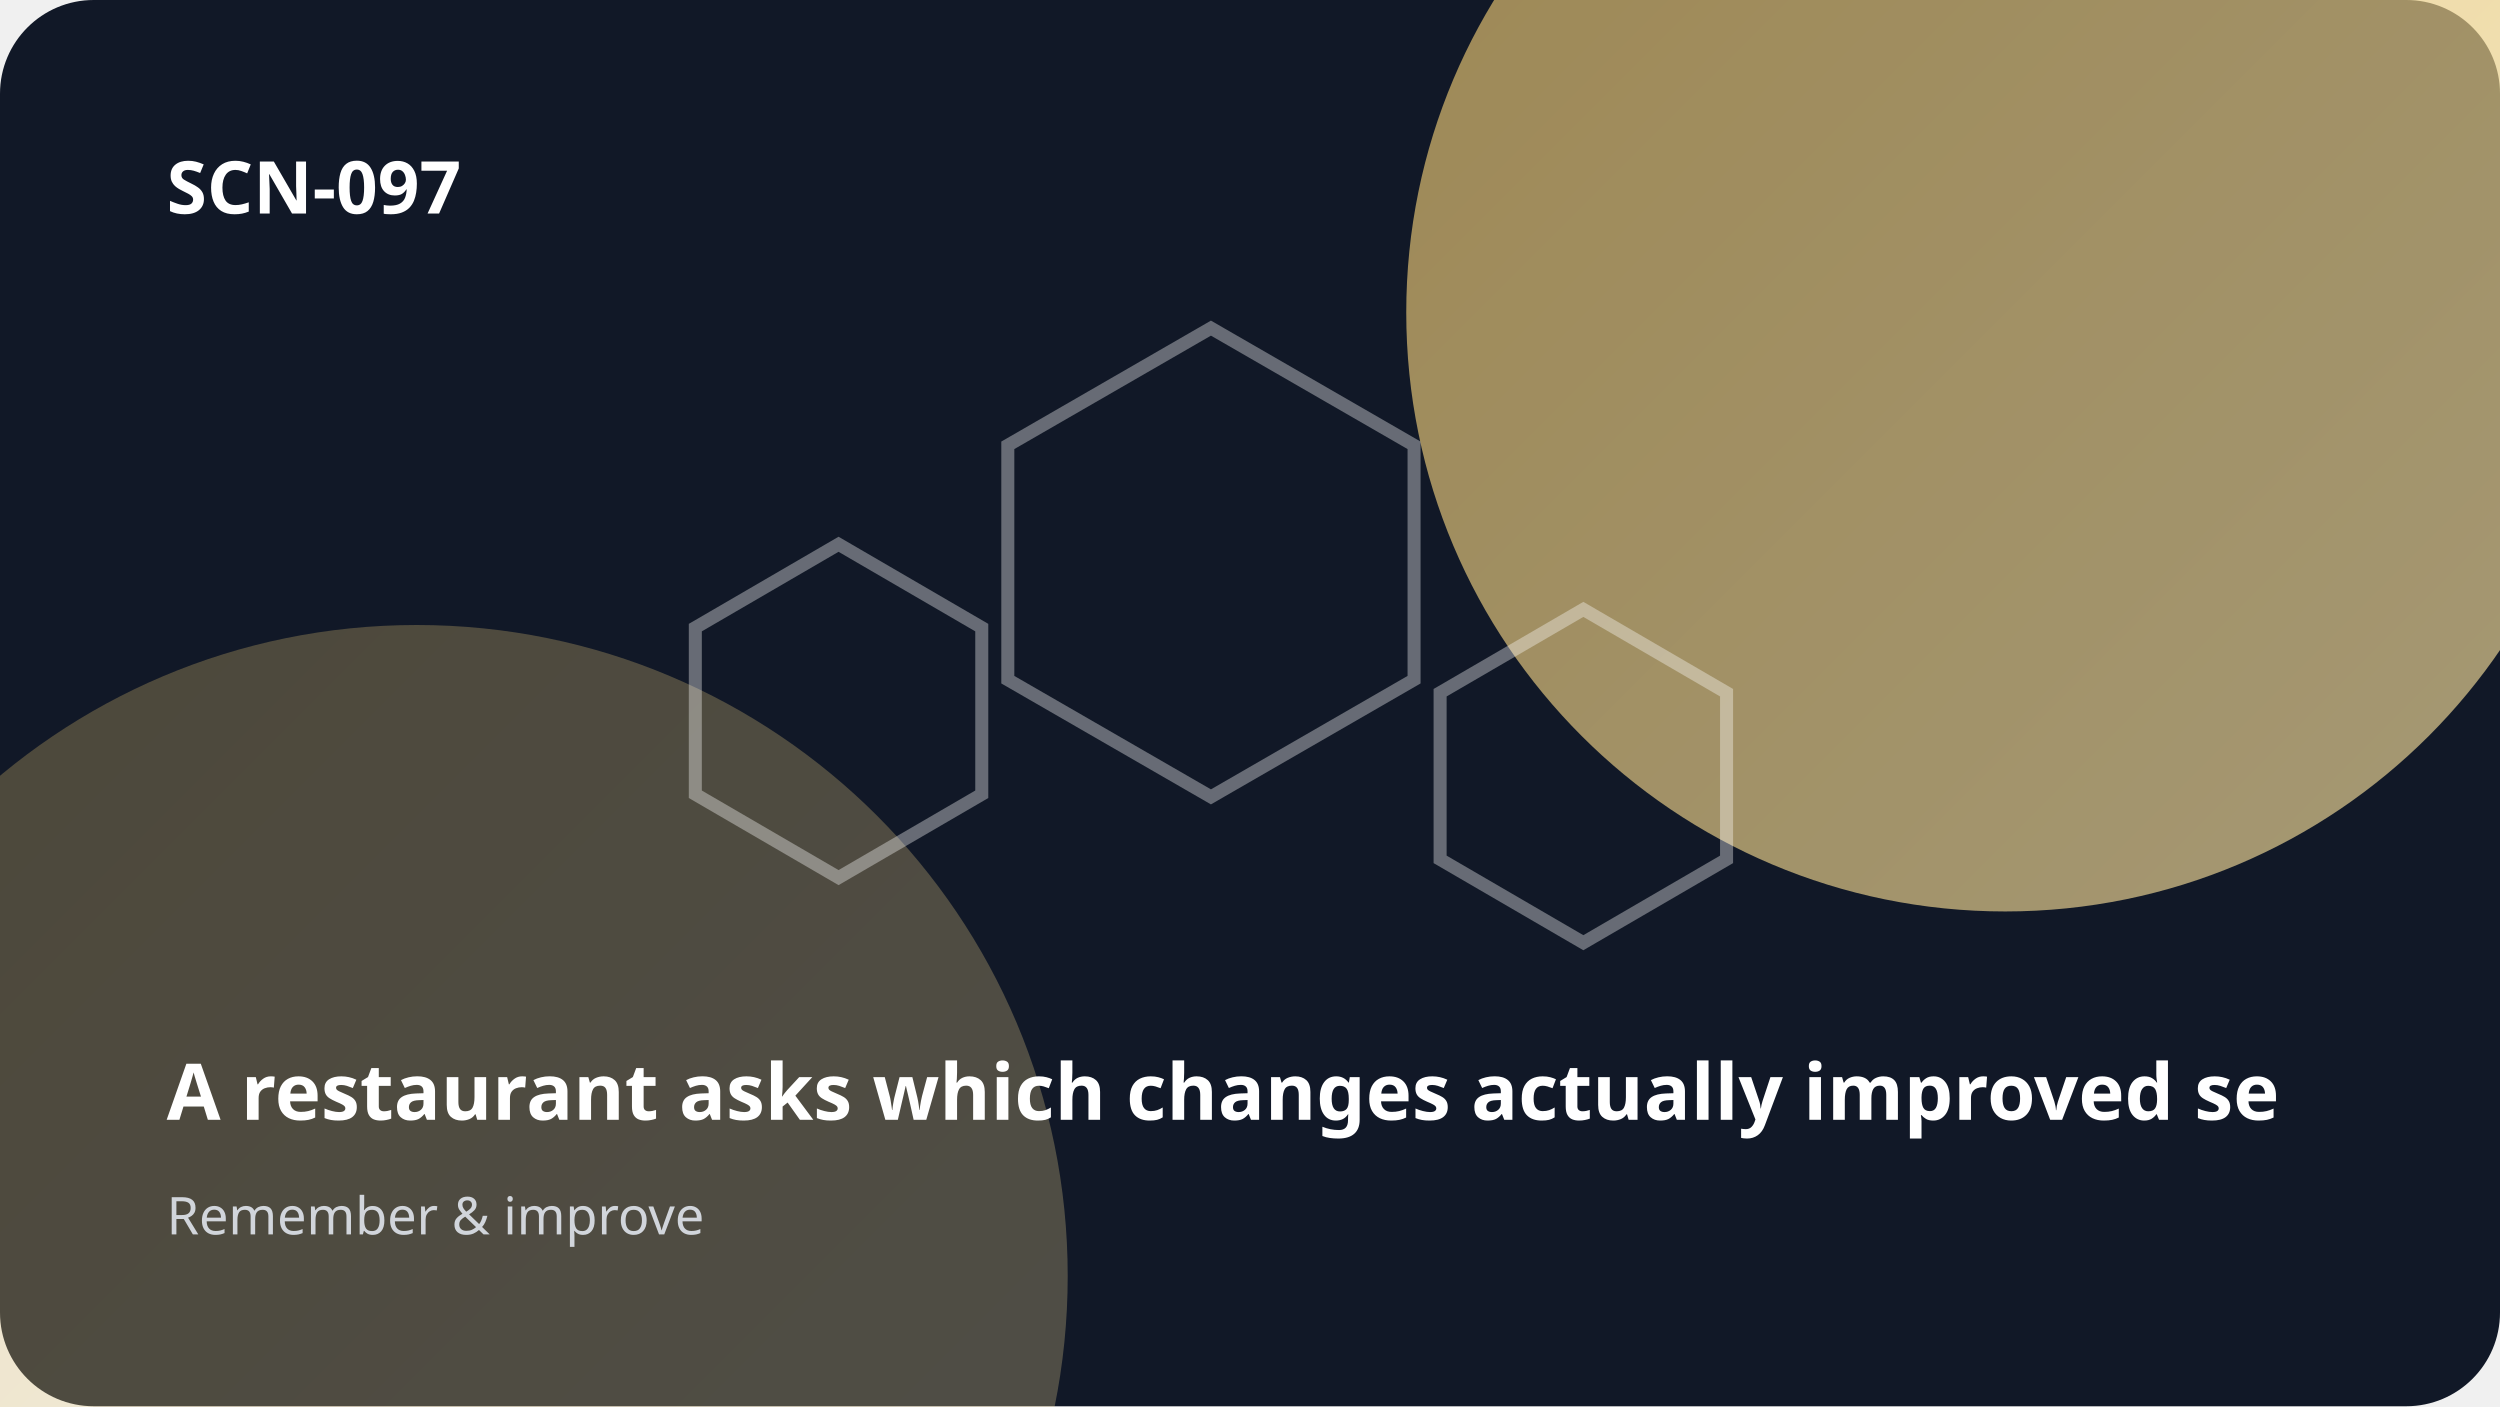
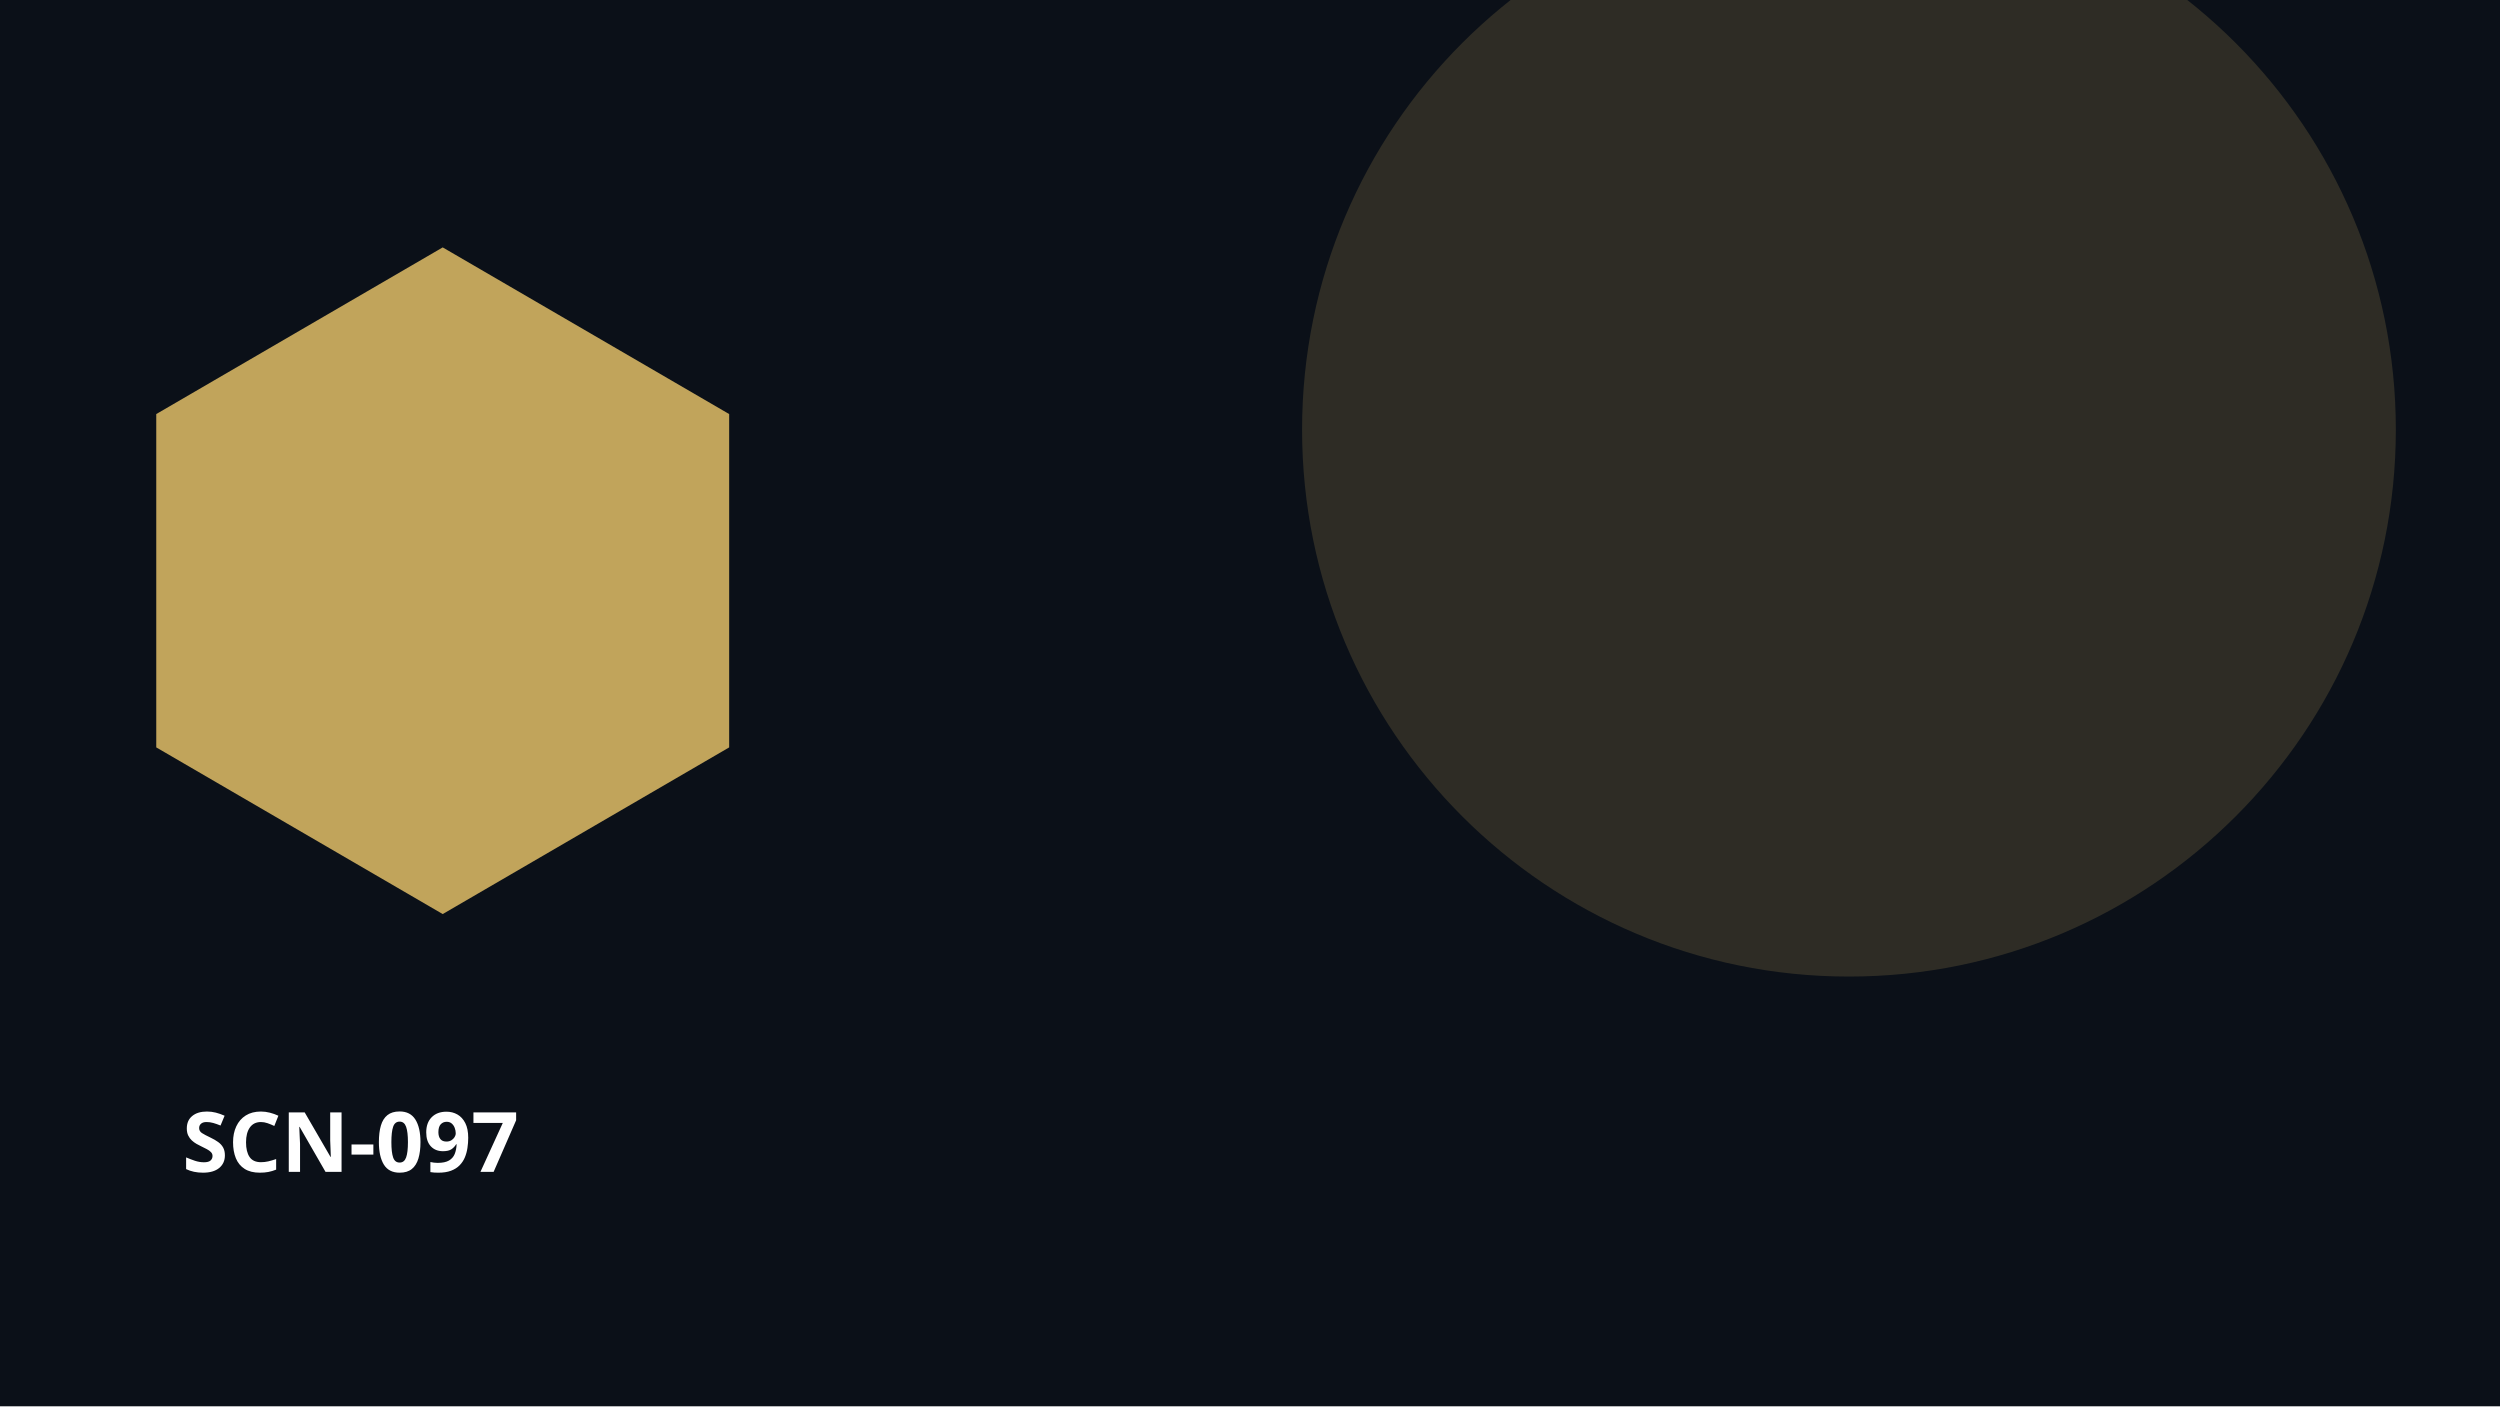
- <svg xmlns="http://www.w3.org/2000/svg" viewBox="0 0 960 540" role="img" aria-labelledby="t d">
-   <defs>
-     <linearGradient id="g" x1="0" y1="0" x2="1" y2="1">
-       <stop offset="0" stop-color="#E9C46A" />
-       <stop offset="1" stop-color="#F4DFA0" />
-     </linearGradient>
-   </defs>
-   <rect width="960" height="540" rx="36" fill="#111827" />
-   <circle cx="770" cy="120" r="230" fill="url(#g)" opacity=".65" />
-   <circle cx="160" cy="490" r="250" fill="url(#g)" opacity=".28" />
-   <g fill="none" stroke="#fff" stroke-opacity=".36" stroke-width="5">
-     <path d="M465 126l78 45v90l-78 45-78-45v-90z" />
-     <path d="M322 209l55 32v64l-55 32-55-32v-64z" />
-     <path d="M608 234l55 32v64l-55 32-55-32v-64z" />
-   </g>
-   <text x="64" y="82" fill="#fff" font-family="system-ui,sans-serif" font-size="28" font-weight="700">SCN-097</text>
-   <text x="64" y="430" fill="#fff" font-family="system-ui,sans-serif" font-size="30" font-weight="650">A restaurant asks which changes actually improved se</text>
-   <text x="64" y="474" fill="#d1d5db" font-family="system-ui,sans-serif" font-size="20">Remember &amp; improve</text>
+ <svg xmlns="http://www.w3.org/2000/svg" viewBox="0 0 960 540">
+   <rect width="960" height="540" fill="#0b1018" />
+   <circle cx="710" cy="165" r="210" fill="#e9c46a" opacity=".16" />
+   <path d="M170 95l110 64v128l-110 64-110-64V159z" fill="#e9c46a" opacity=".82" />
+   <text x="70" y="450" fill="#fff" font-family="system-ui" font-size="32" font-weight="700">SCN-097</text>
</svg>
